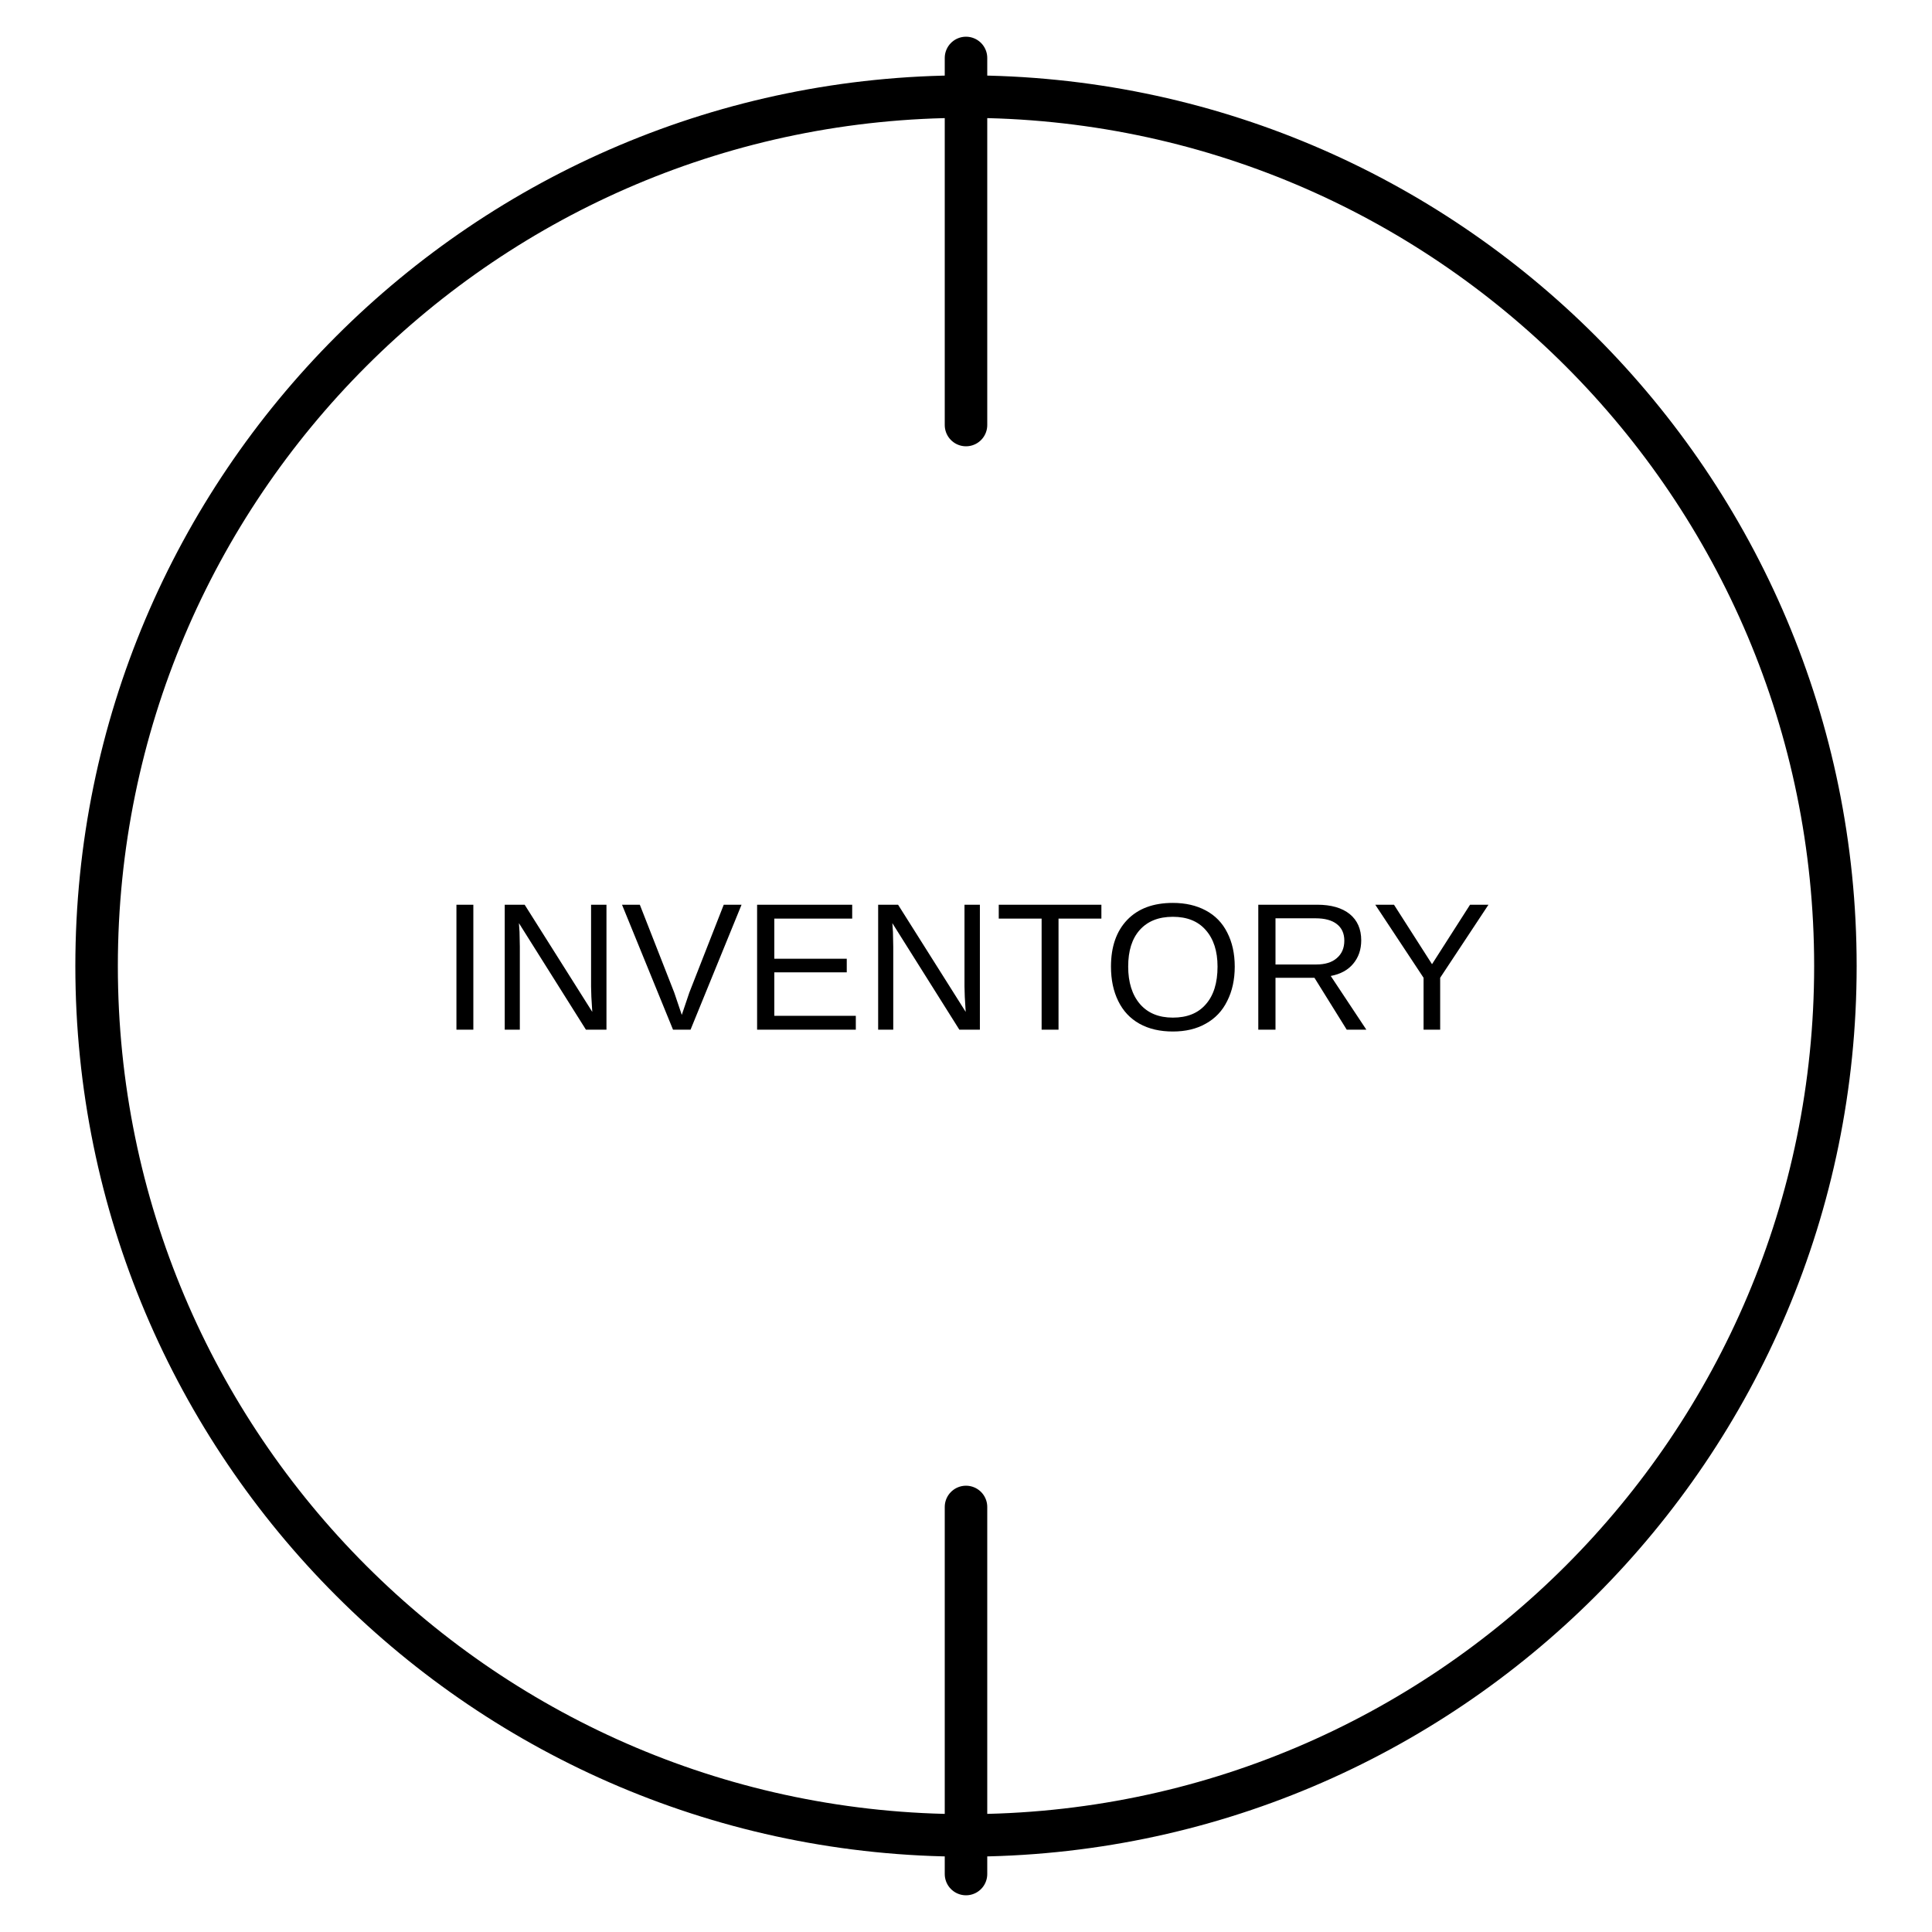
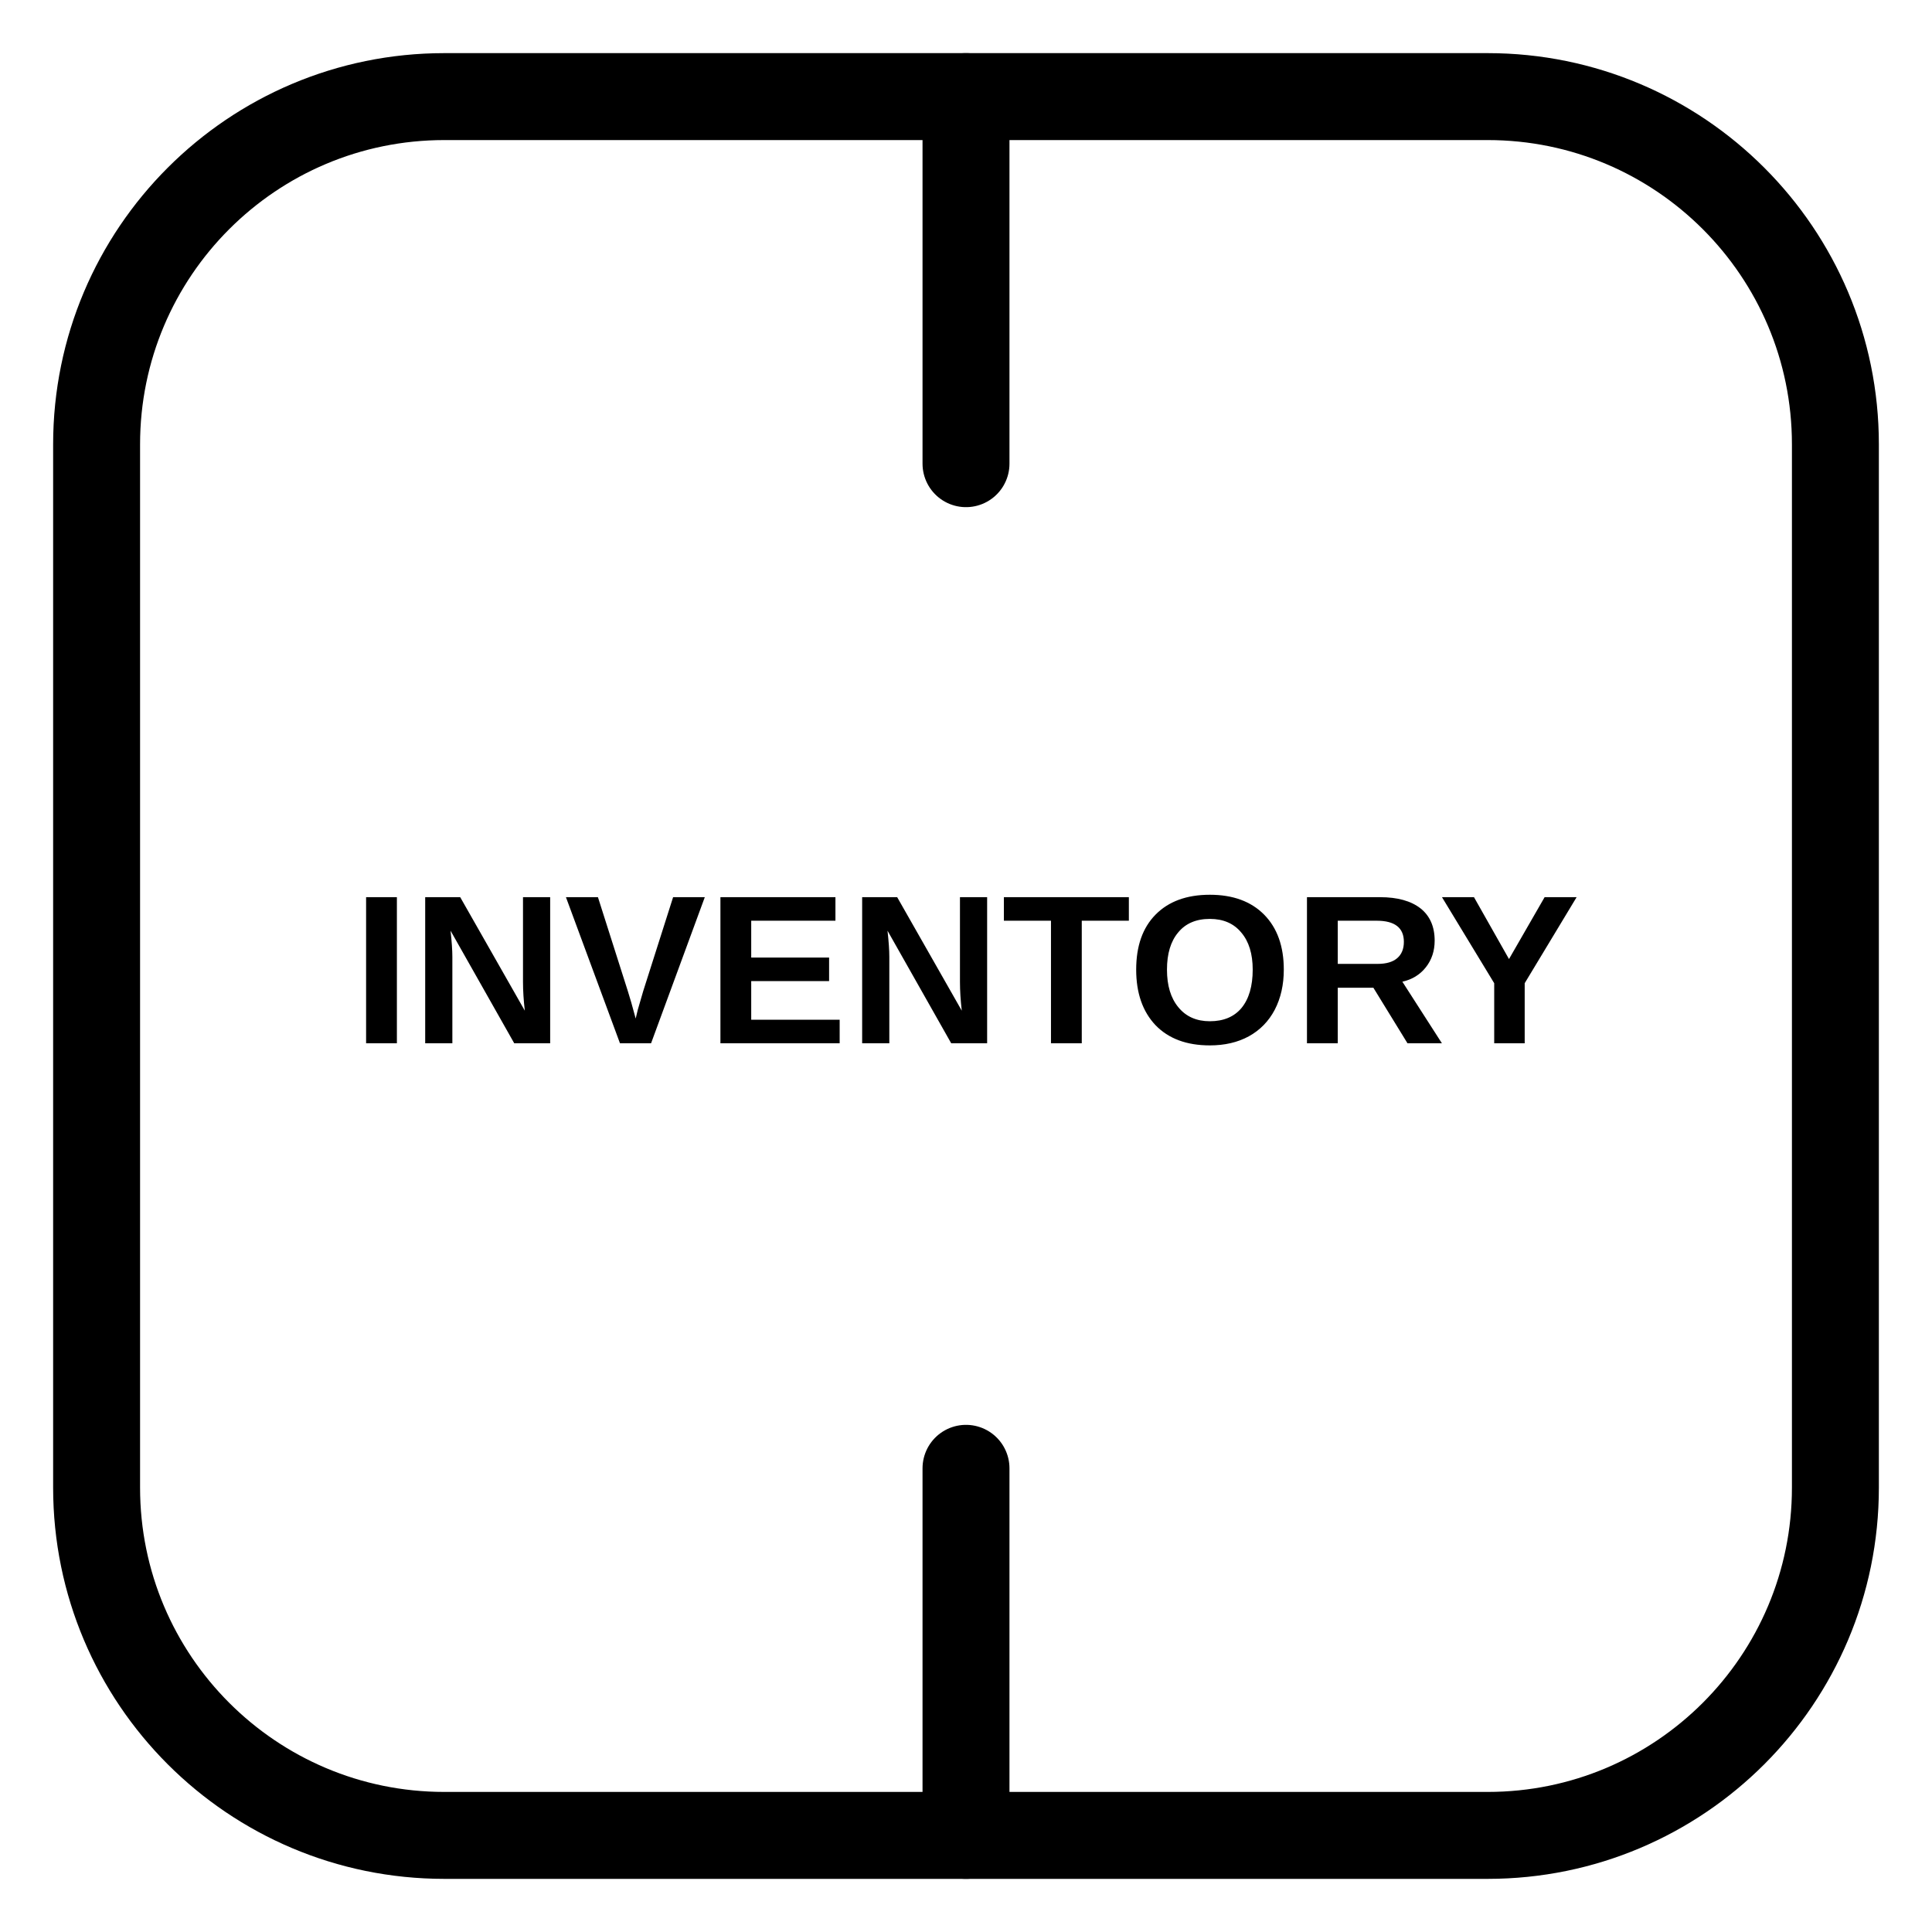
- <svg xmlns="http://www.w3.org/2000/svg" viewBox="0 0 100 100" fill="none" stroke="#000" stroke-width="2.2" stroke-linecap="round">
-   <circle cx="50" cy="50" r="45" />
-   <line x1="50" y1="3" x2="50" y2="22" />
-   <line x1="50" y1="78" x2="50" y2="97" />
-   <text x="50" y="53.3" text-anchor="middle" fill="#000" stroke="none" font-family="Arial, Helvetica, sans-serif" font-size="9.4" textLength="66" lengthAdjust="spacing">INVENTORY</text>
+ <svg xmlns="http://www.w3.org/2000/svg" viewBox="0 0 100 100" fill="none" stroke="#000" stroke-width="4.5" stroke-linecap="round">
+   <rect x="5" y="5" width="90" height="90" rx="18" />
+   <line x1="50" y1="5" x2="50" y2="24" />
+   <line x1="50" y1="76" x2="50" y2="95" />
+   <text x="50" y="54" text-anchor="middle" fill="#000" stroke="none" font-family="Arial, Helvetica, sans-serif" font-size="11" font-weight="900" textLength="70" lengthAdjust="spacing">INVENTORY</text>
</svg>
